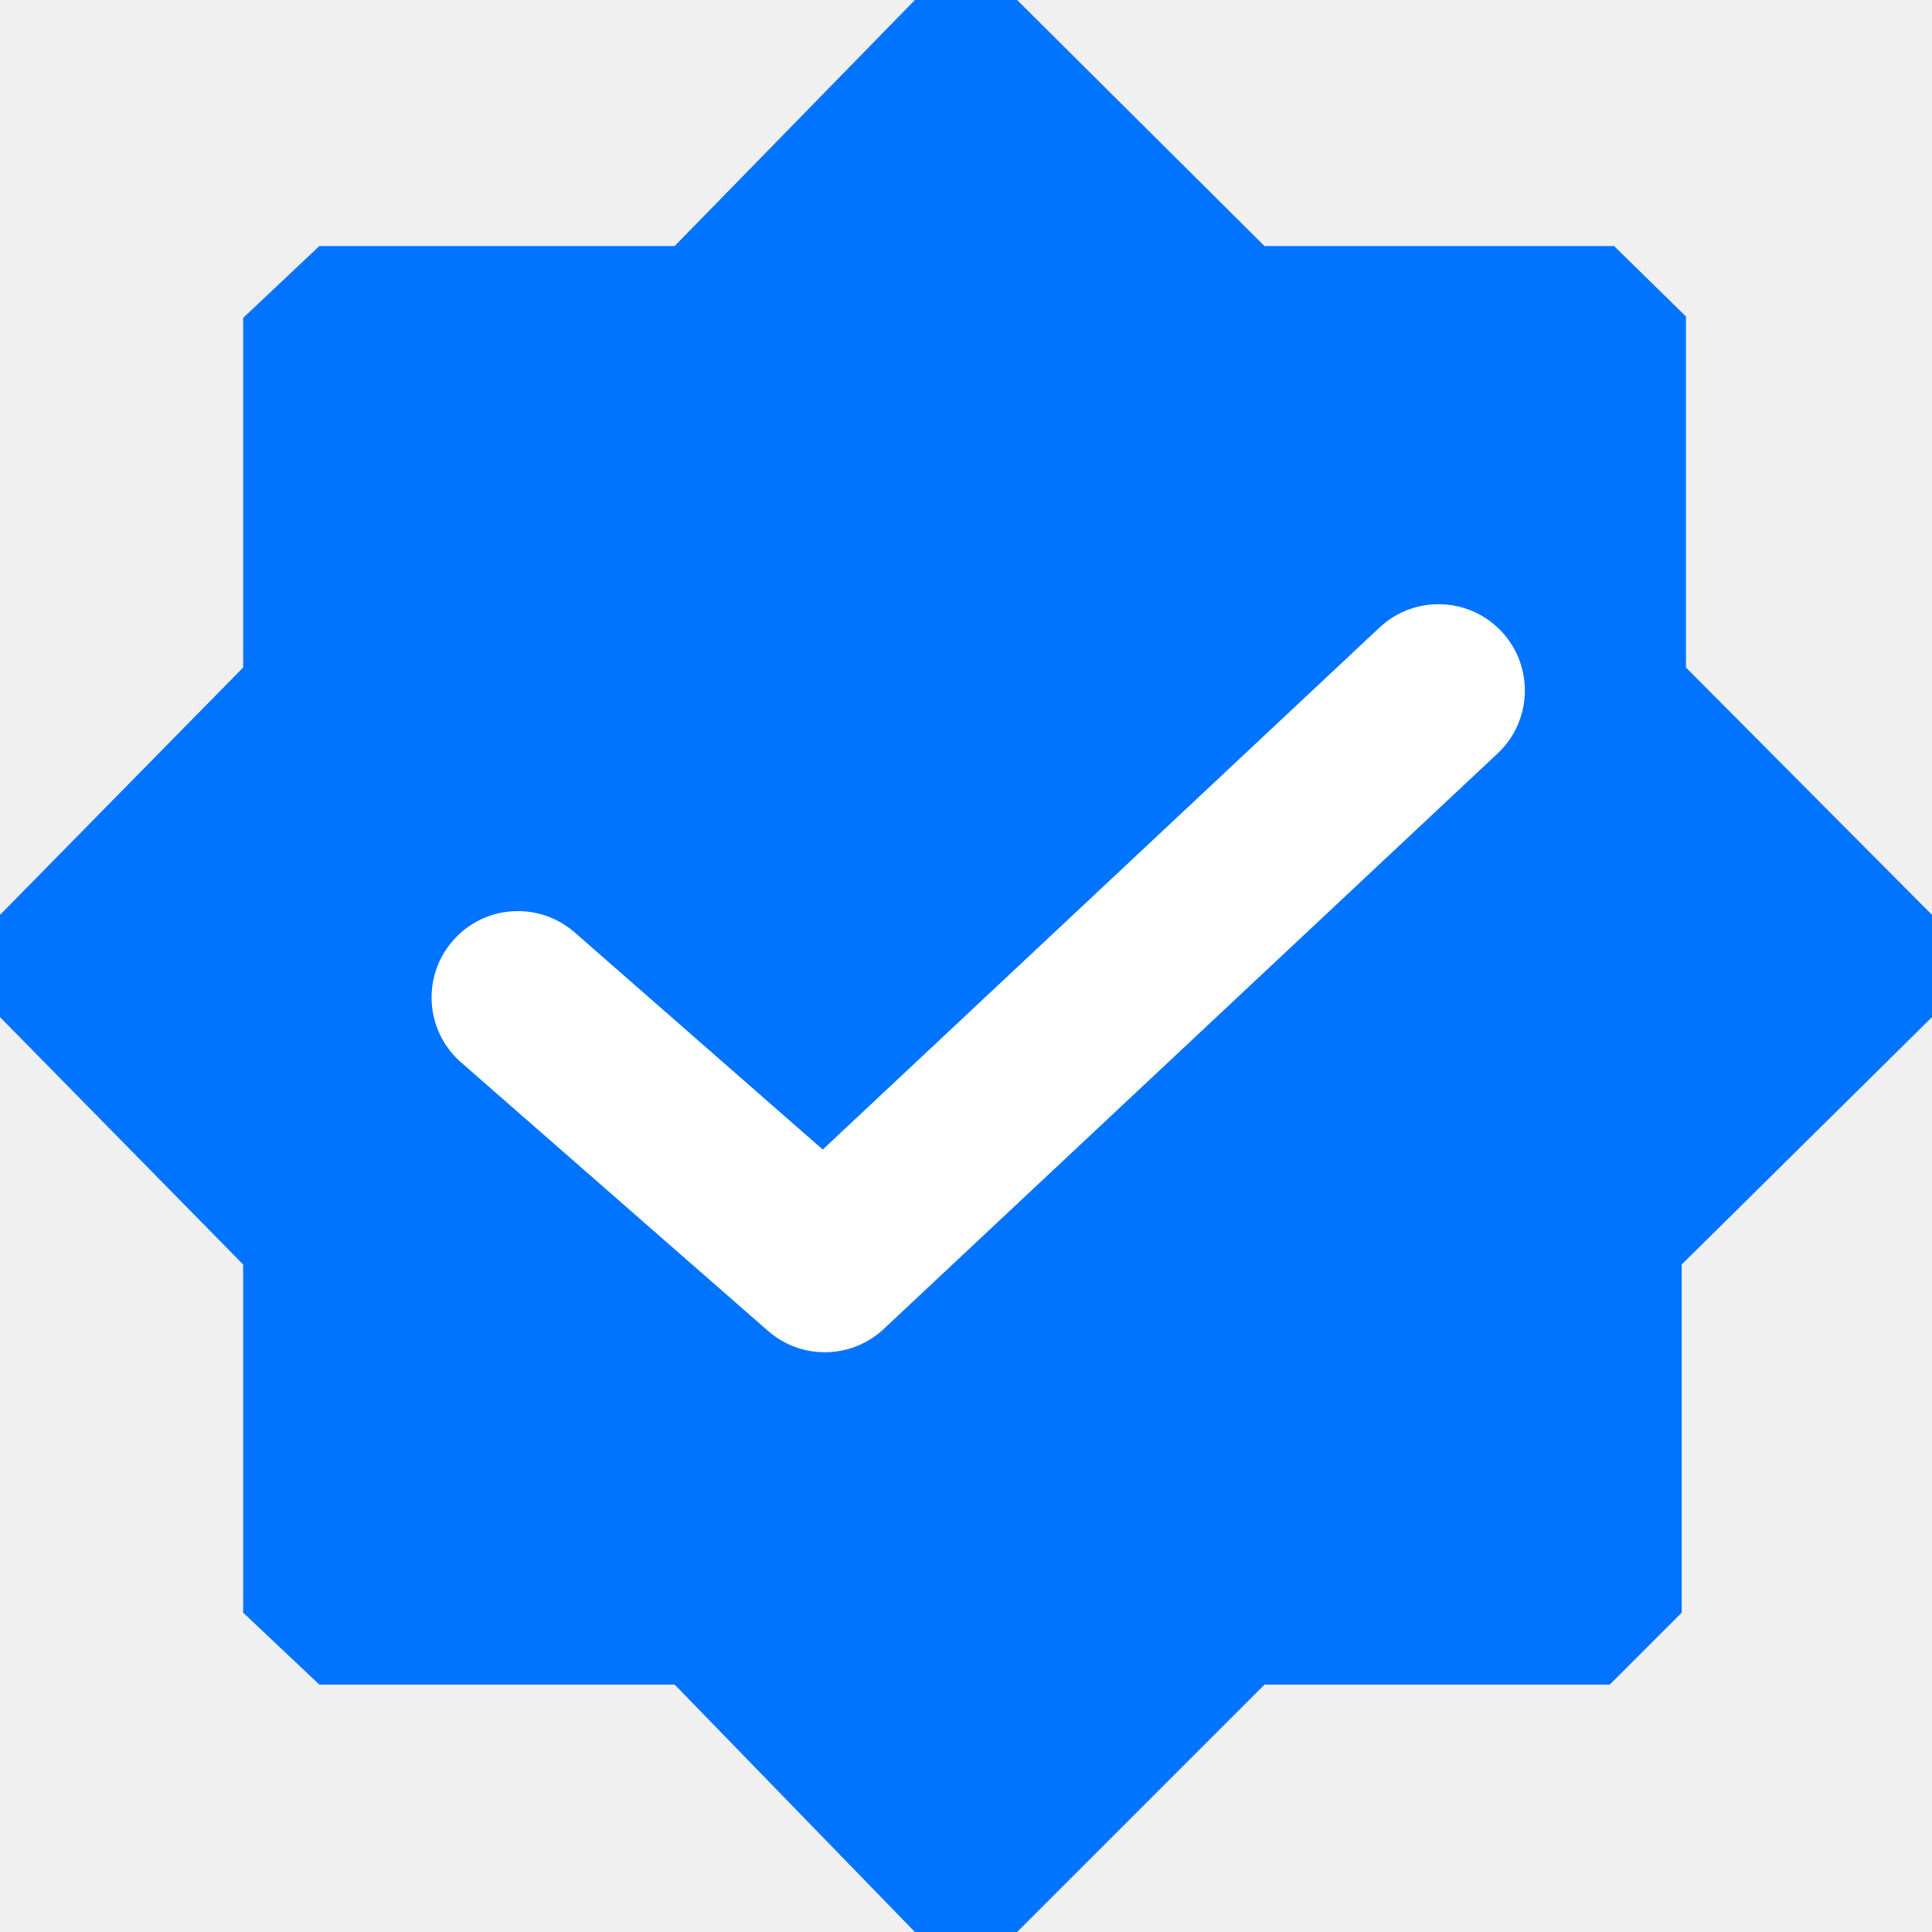
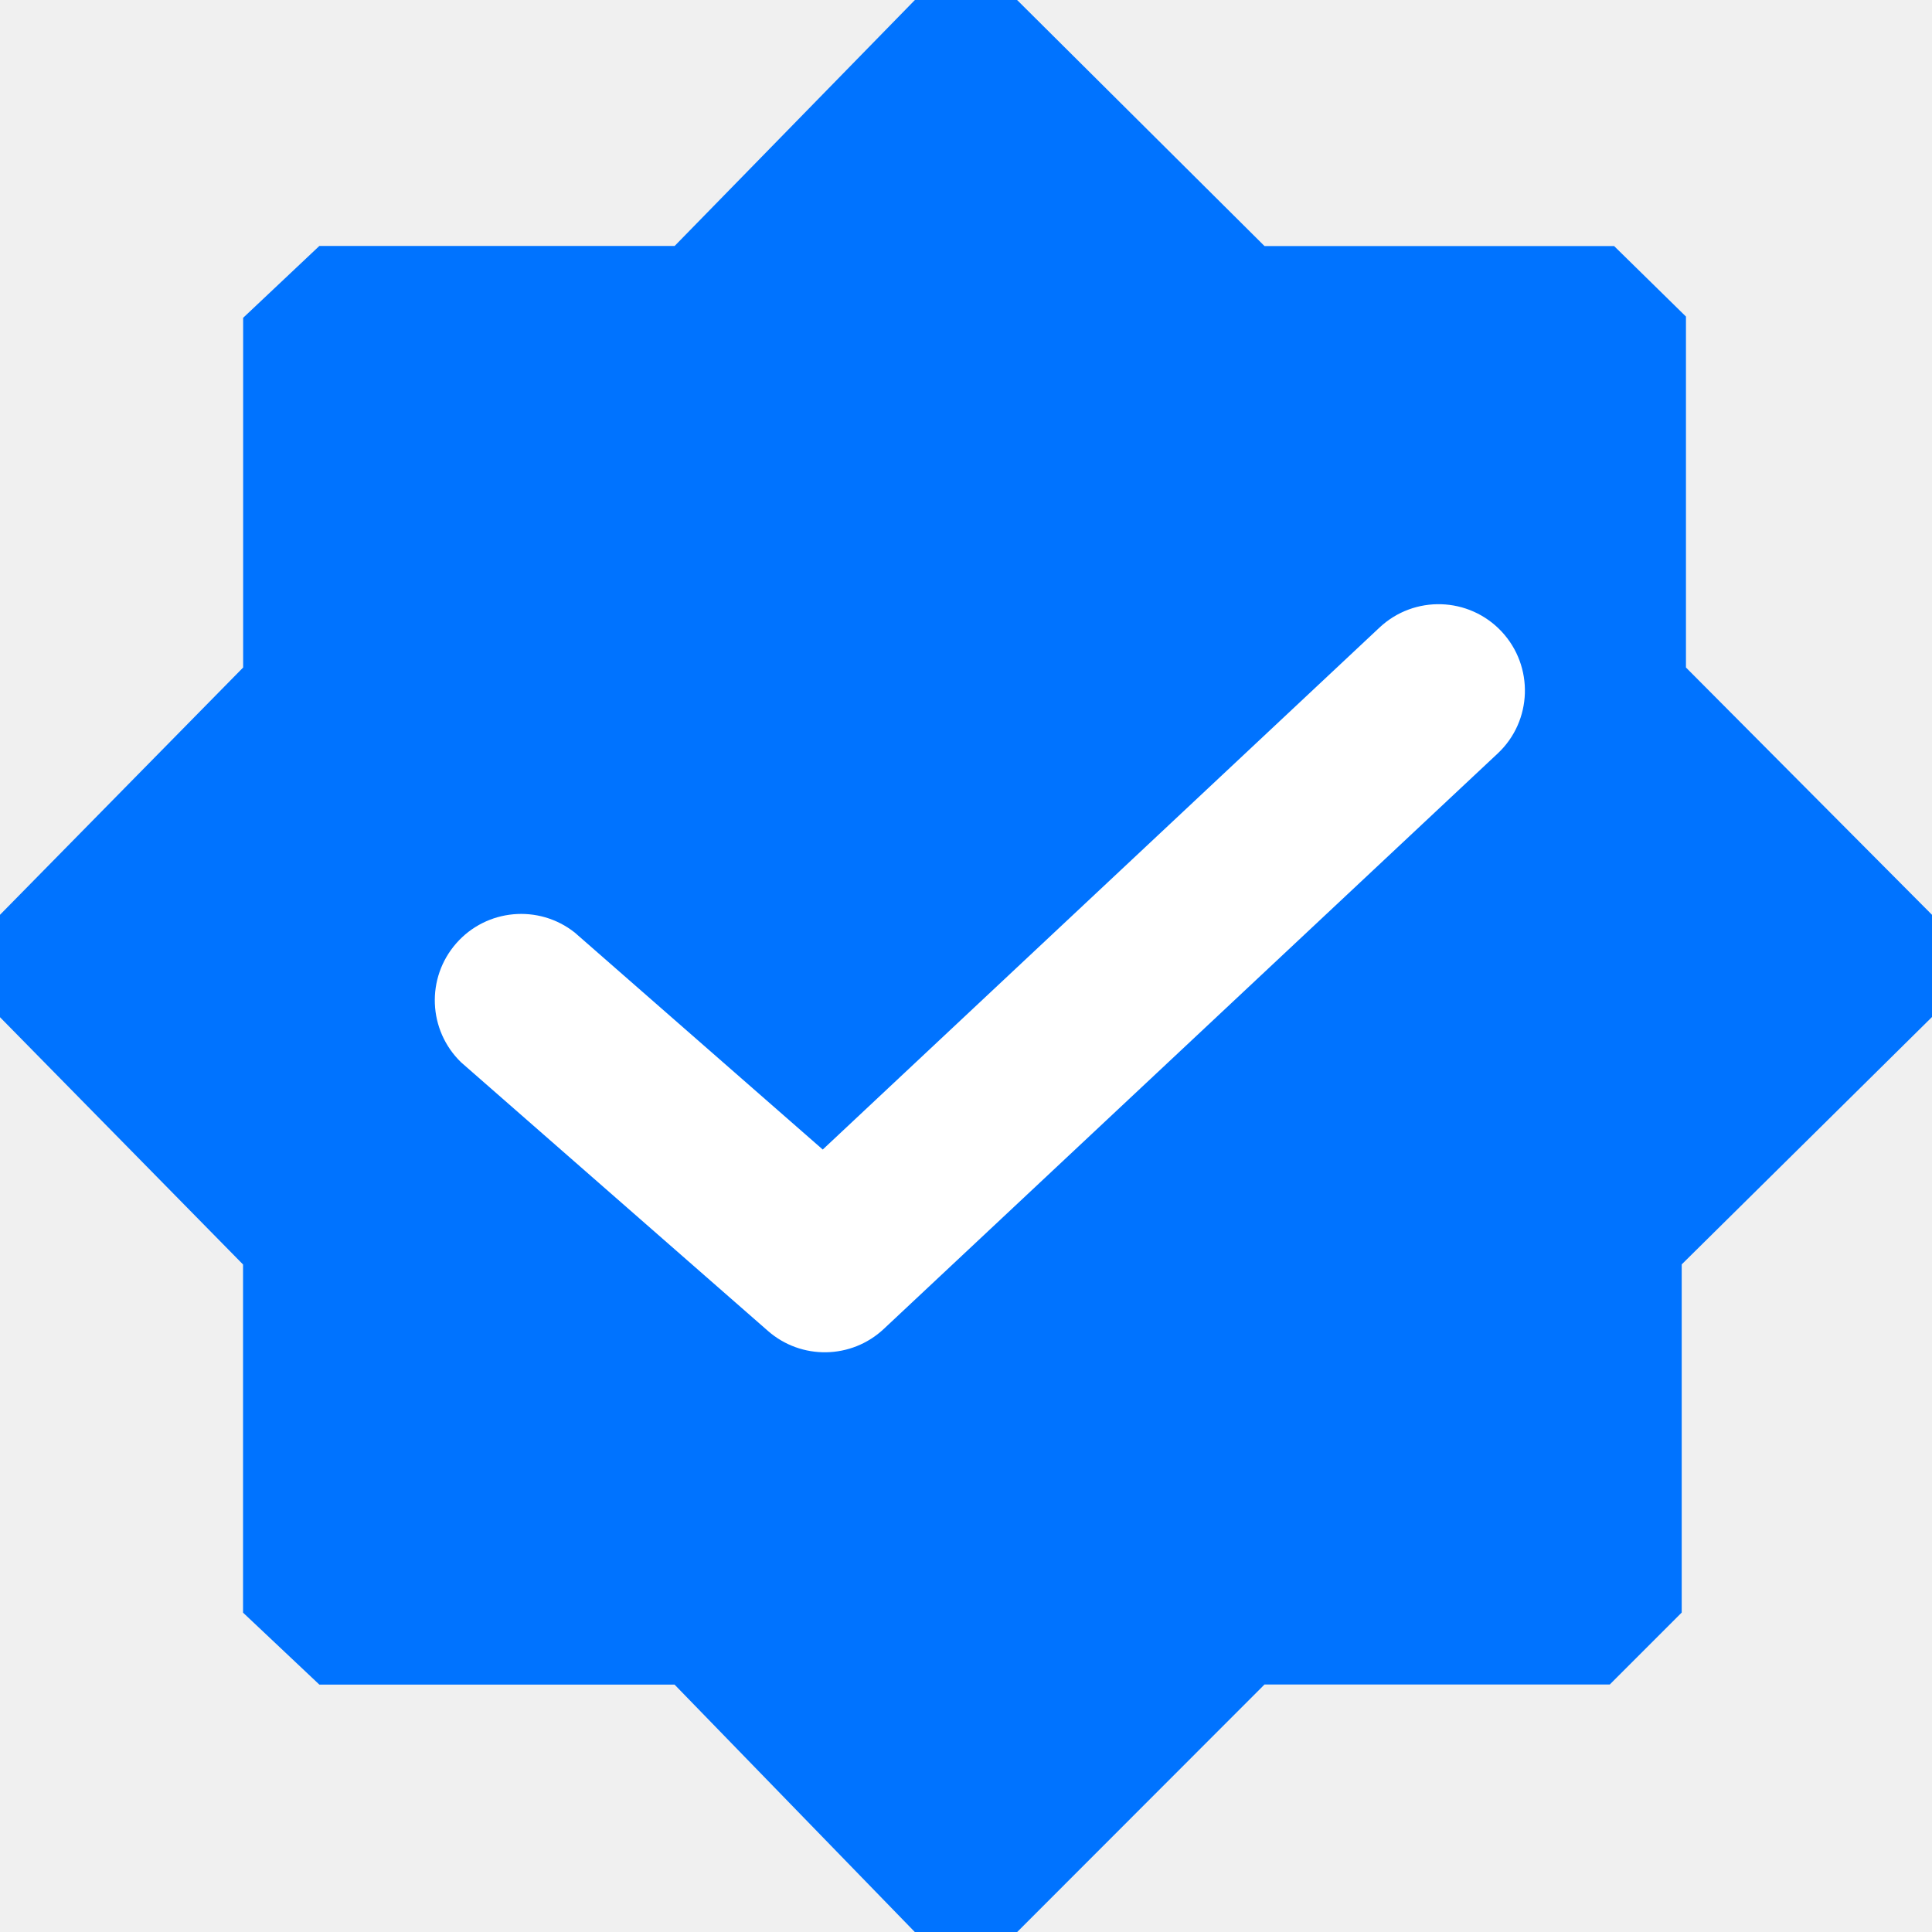
- <svg xmlns="http://www.w3.org/2000/svg" width="20" height="20" viewBox="0 0 20 20" fill="none">
-   <path d="M10.529 20H9.471L6.984 17.439H3.306L2.517 16.694V13.09L0 10.529V9.471L2.517 6.91V3.291L3.306 2.547H6.984L9.471 0H10.529L13.09 2.547H16.709L17.453 3.276V6.91L20 9.471V10.529L17.409 13.09V16.694L16.664 17.439H13.09L10.529 20Z" fill="#0073FF" />
-   <path fill-rule="evenodd" clip-rule="evenodd" d="M15.544 6.537C15.881 6.897 15.863 7.463 15.503 7.8L9.149 13.757C8.814 14.071 8.295 14.08 7.95 13.777L4.773 10.998C4.401 10.673 4.364 10.108 4.689 9.737C5.014 9.365 5.578 9.328 5.95 9.653L8.517 11.9L14.281 6.496C14.641 6.159 15.206 6.177 15.544 6.537Z" fill="white" />
+ <svg xmlns="http://www.w3.org/2000/svg" width="20" height="20" fill="none">
+   <path d="M10.529 20H9.47l-2.487-2.561H3.306l-.79-.745V13.09L0 10.53V9.47L2.517 6.91V3.29l.789-.744h3.678L9.471 0h1.058l2.561 2.547h3.619l.744.73V6.91L20 9.47v1.058l-2.591 2.561v3.604l-.745.745H13.09L10.53 20Z" fill="#0073FF" />
+   <path fill-rule="evenodd" clip-rule="evenodd" d="M15.544 6.537c.337.36.32.926-.04 1.263l-6.355 5.957a.893.893 0 0 1-1.2.02l-3.176-2.78A.894.894 0 0 1 5.95 9.654L8.517 11.9l5.764-5.404a.894.894 0 0 1 1.263.041Z" fill="#fff" />
</svg>
